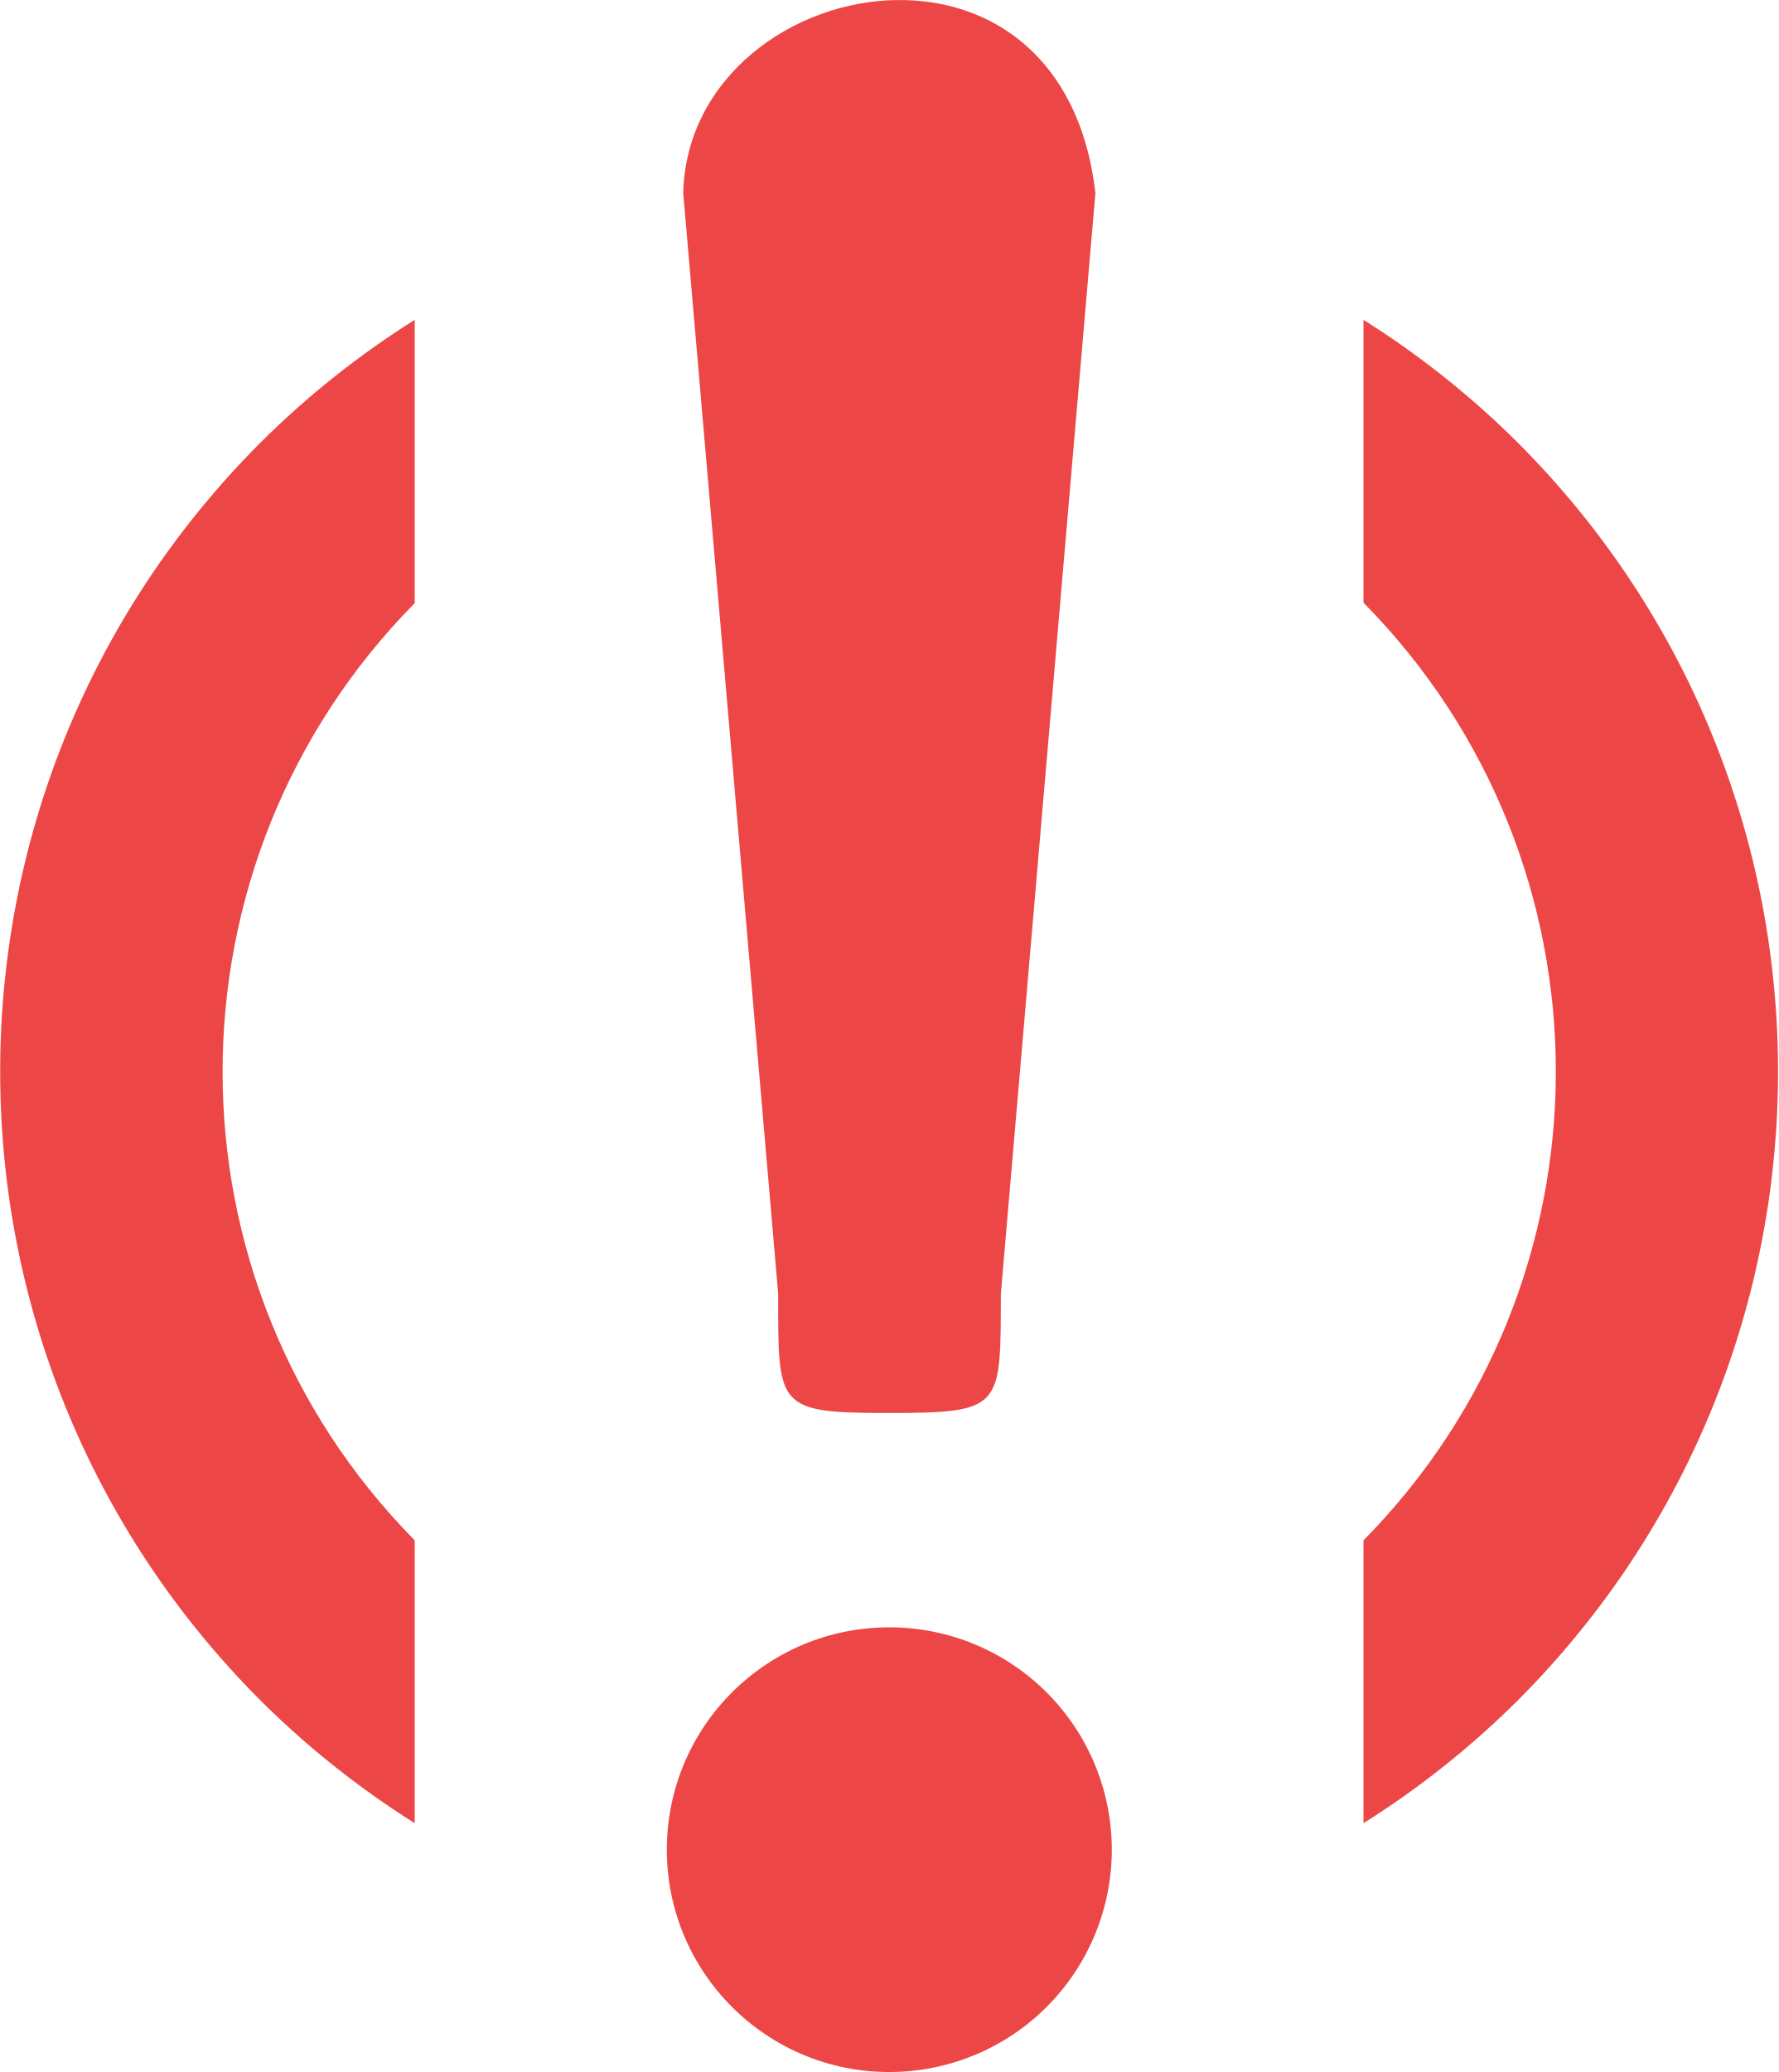
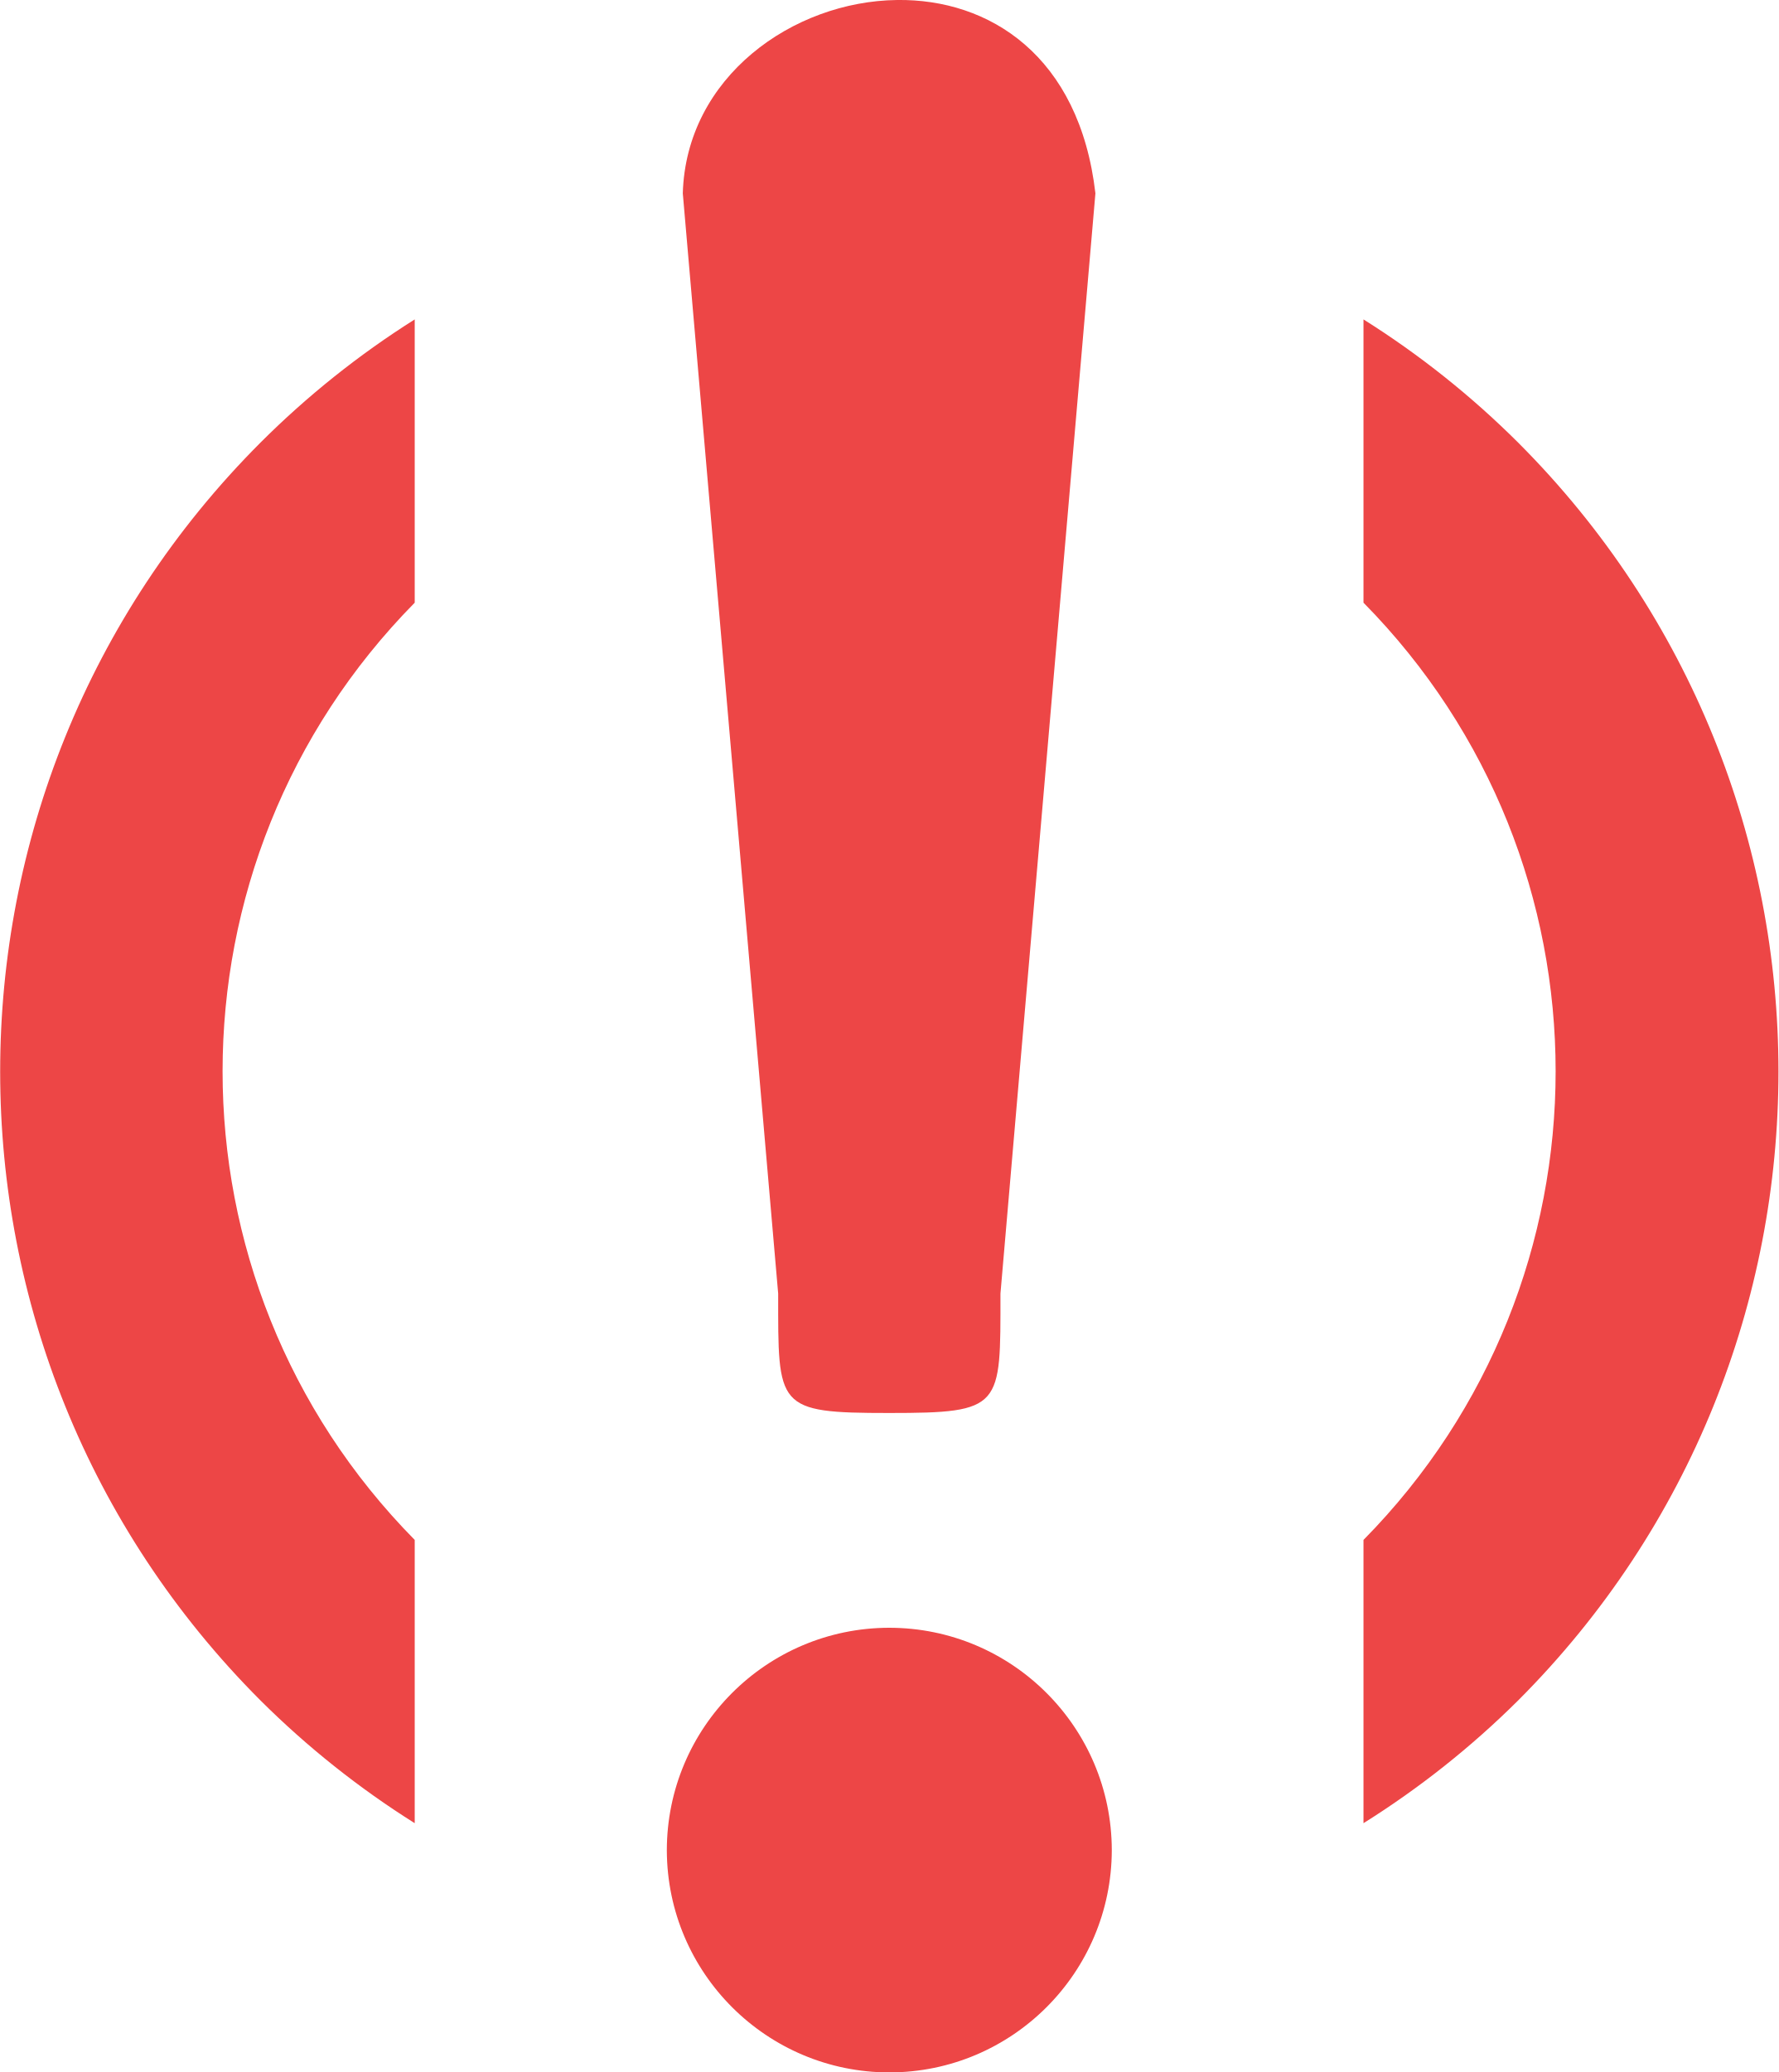
- <svg xmlns="http://www.w3.org/2000/svg" width="4.233mm" height="4.93mm" viewBox="0 0 4.233 4.93" version="1.1" id="svg5" xml:space="preserve">
-   <defs id="defs2" />
-   <path id="circle6971" style="fill:#ed4646;stroke-width:0;stroke-linecap:round;stroke-linejoin:round" d="M 2.135,4.5762956e-5 C 1.887,0.003 1.633,0.183 1.626,0.459 L 1.852,3.078 c 1.485e-4,0.271 -0.006,0.284 0.265,0.284 0.271,-1.484e-4 0.264,-0.013 0.265,-0.284 L 2.607,0.459 C 2.569,0.132 2.354,-0.003 2.135,1.9425538e-4 Z M 0.987,0.761 a 2.117,2.117 0 0 0 -0.367,0.292 2.117,2.117 0 0 0 0,2.993 2.117,2.117 0 0 0 0.367,0.292 l 7.07e-6,-0.673 a 1.588,1.588 45 0 1 0,-2.23 z m 2.258,0 V 1.434 a 1.588,1.588 45 0 1 0,2.231 V 4.338 a 2.117,2.117 0 0 0 0.367,-0.292 2.117,2.117 0 0 0 0,-2.993 A 2.117,2.117 0 0 0 3.245,0.761 Z M 2.116,3.872 A 0.529,0.529 0 0 0 1.587,4.401 0.529,0.529 0 0 0 2.116,4.93 0.529,0.529 0 0 0 2.646,4.401 0.529,0.529 0 0 0 2.116,3.872 Z" />
+ <svg xmlns="http://www.w3.org/2000/svg" xml:space="preserve" viewBox="0 0 4.233 4.93">
+   <path d="M2.135 0c-.248.003-.502.183-.51.46l.227 2.618c0 .271-.006.284.264.284.271 0 .265-.013.265-.284L2.607.46C2.569.132 2.354-.003 2.135 0ZM.987.76a2.117 2.117 0 0 0-.367.293 2.117 2.117 0 0 0 0 2.993 2.117 2.117 0 0 0 .367.292v-.674a1.588 1.588 45 0 1 0-2.23zm2.258 0v.674a1.588 1.588 45 0 1 0 2.23v.674a2.117 2.117 0 0 0 .368-.292 2.117 2.117 0 0 0 0-2.993A2.117 2.117 0 0 0 3.245.76ZM2.116 3.873a.53.53 0 0 0-.529.53.53.53 0 0 0 .53.528.53.53 0 0 0 .529-.529.53.53 0 0 0-.53-.529Z" style="fill:#ed4646;stroke-width:0;stroke-linecap:round;stroke-linejoin:round" />
</svg>
